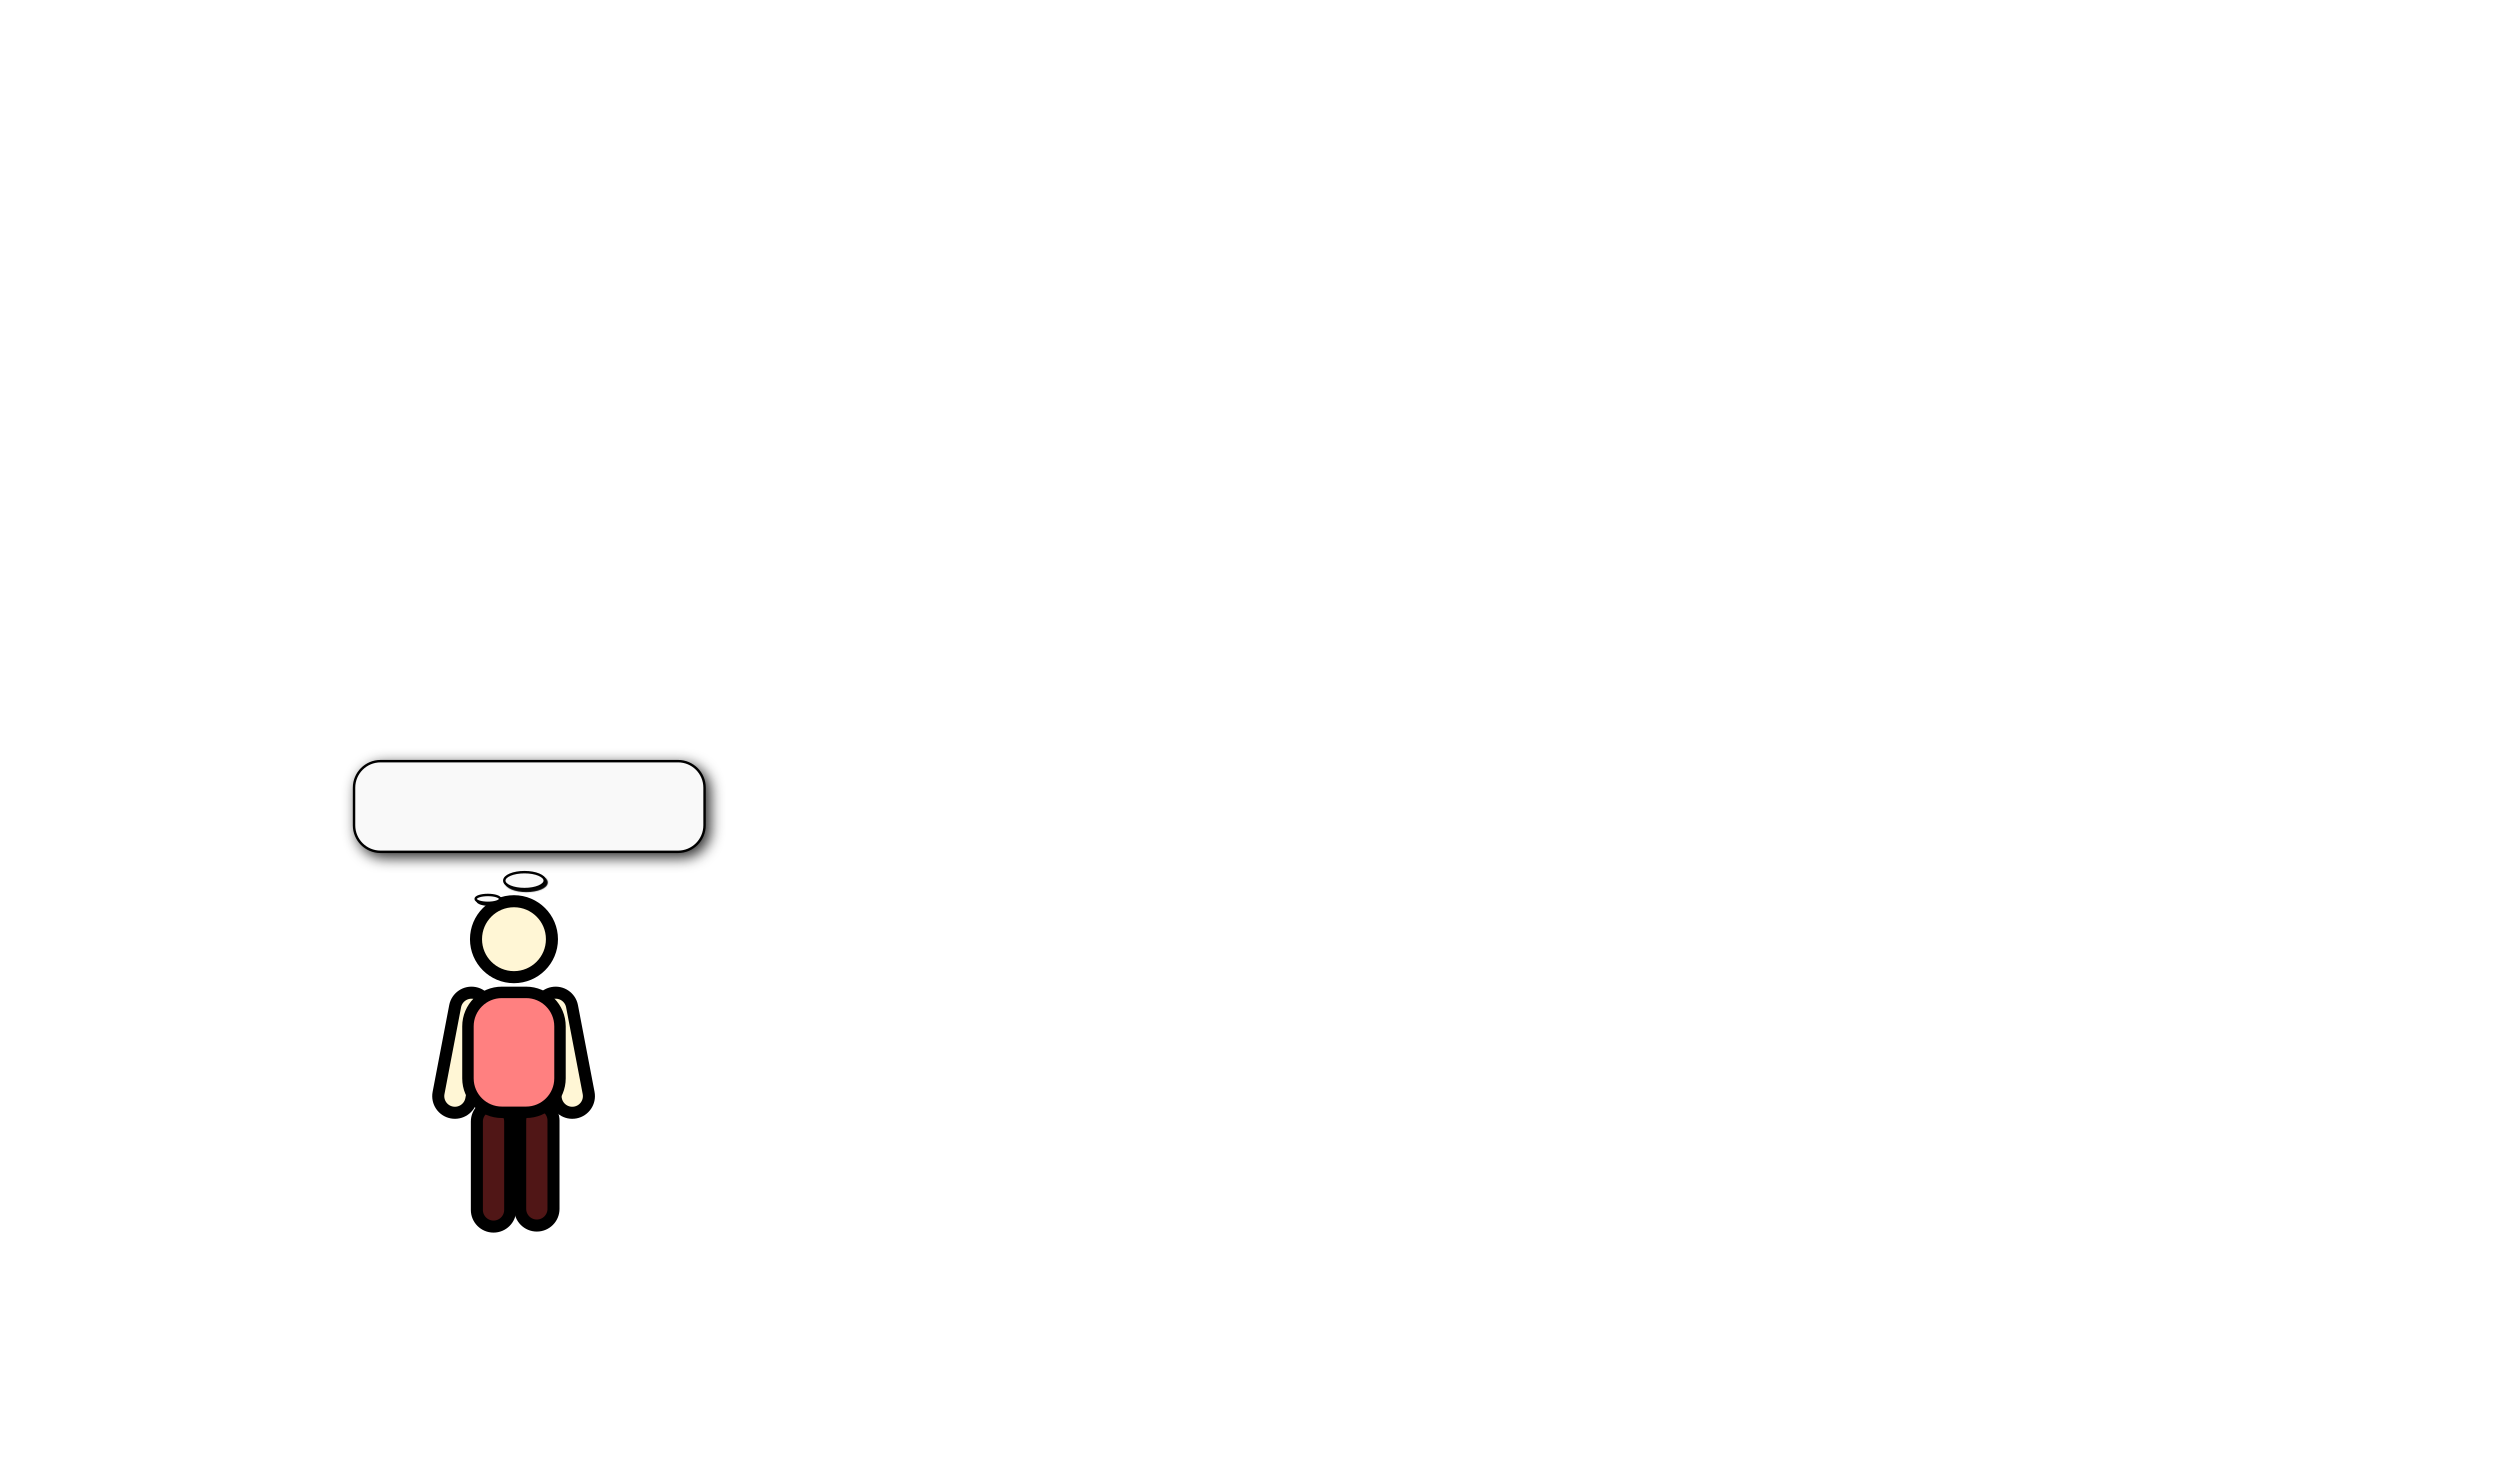
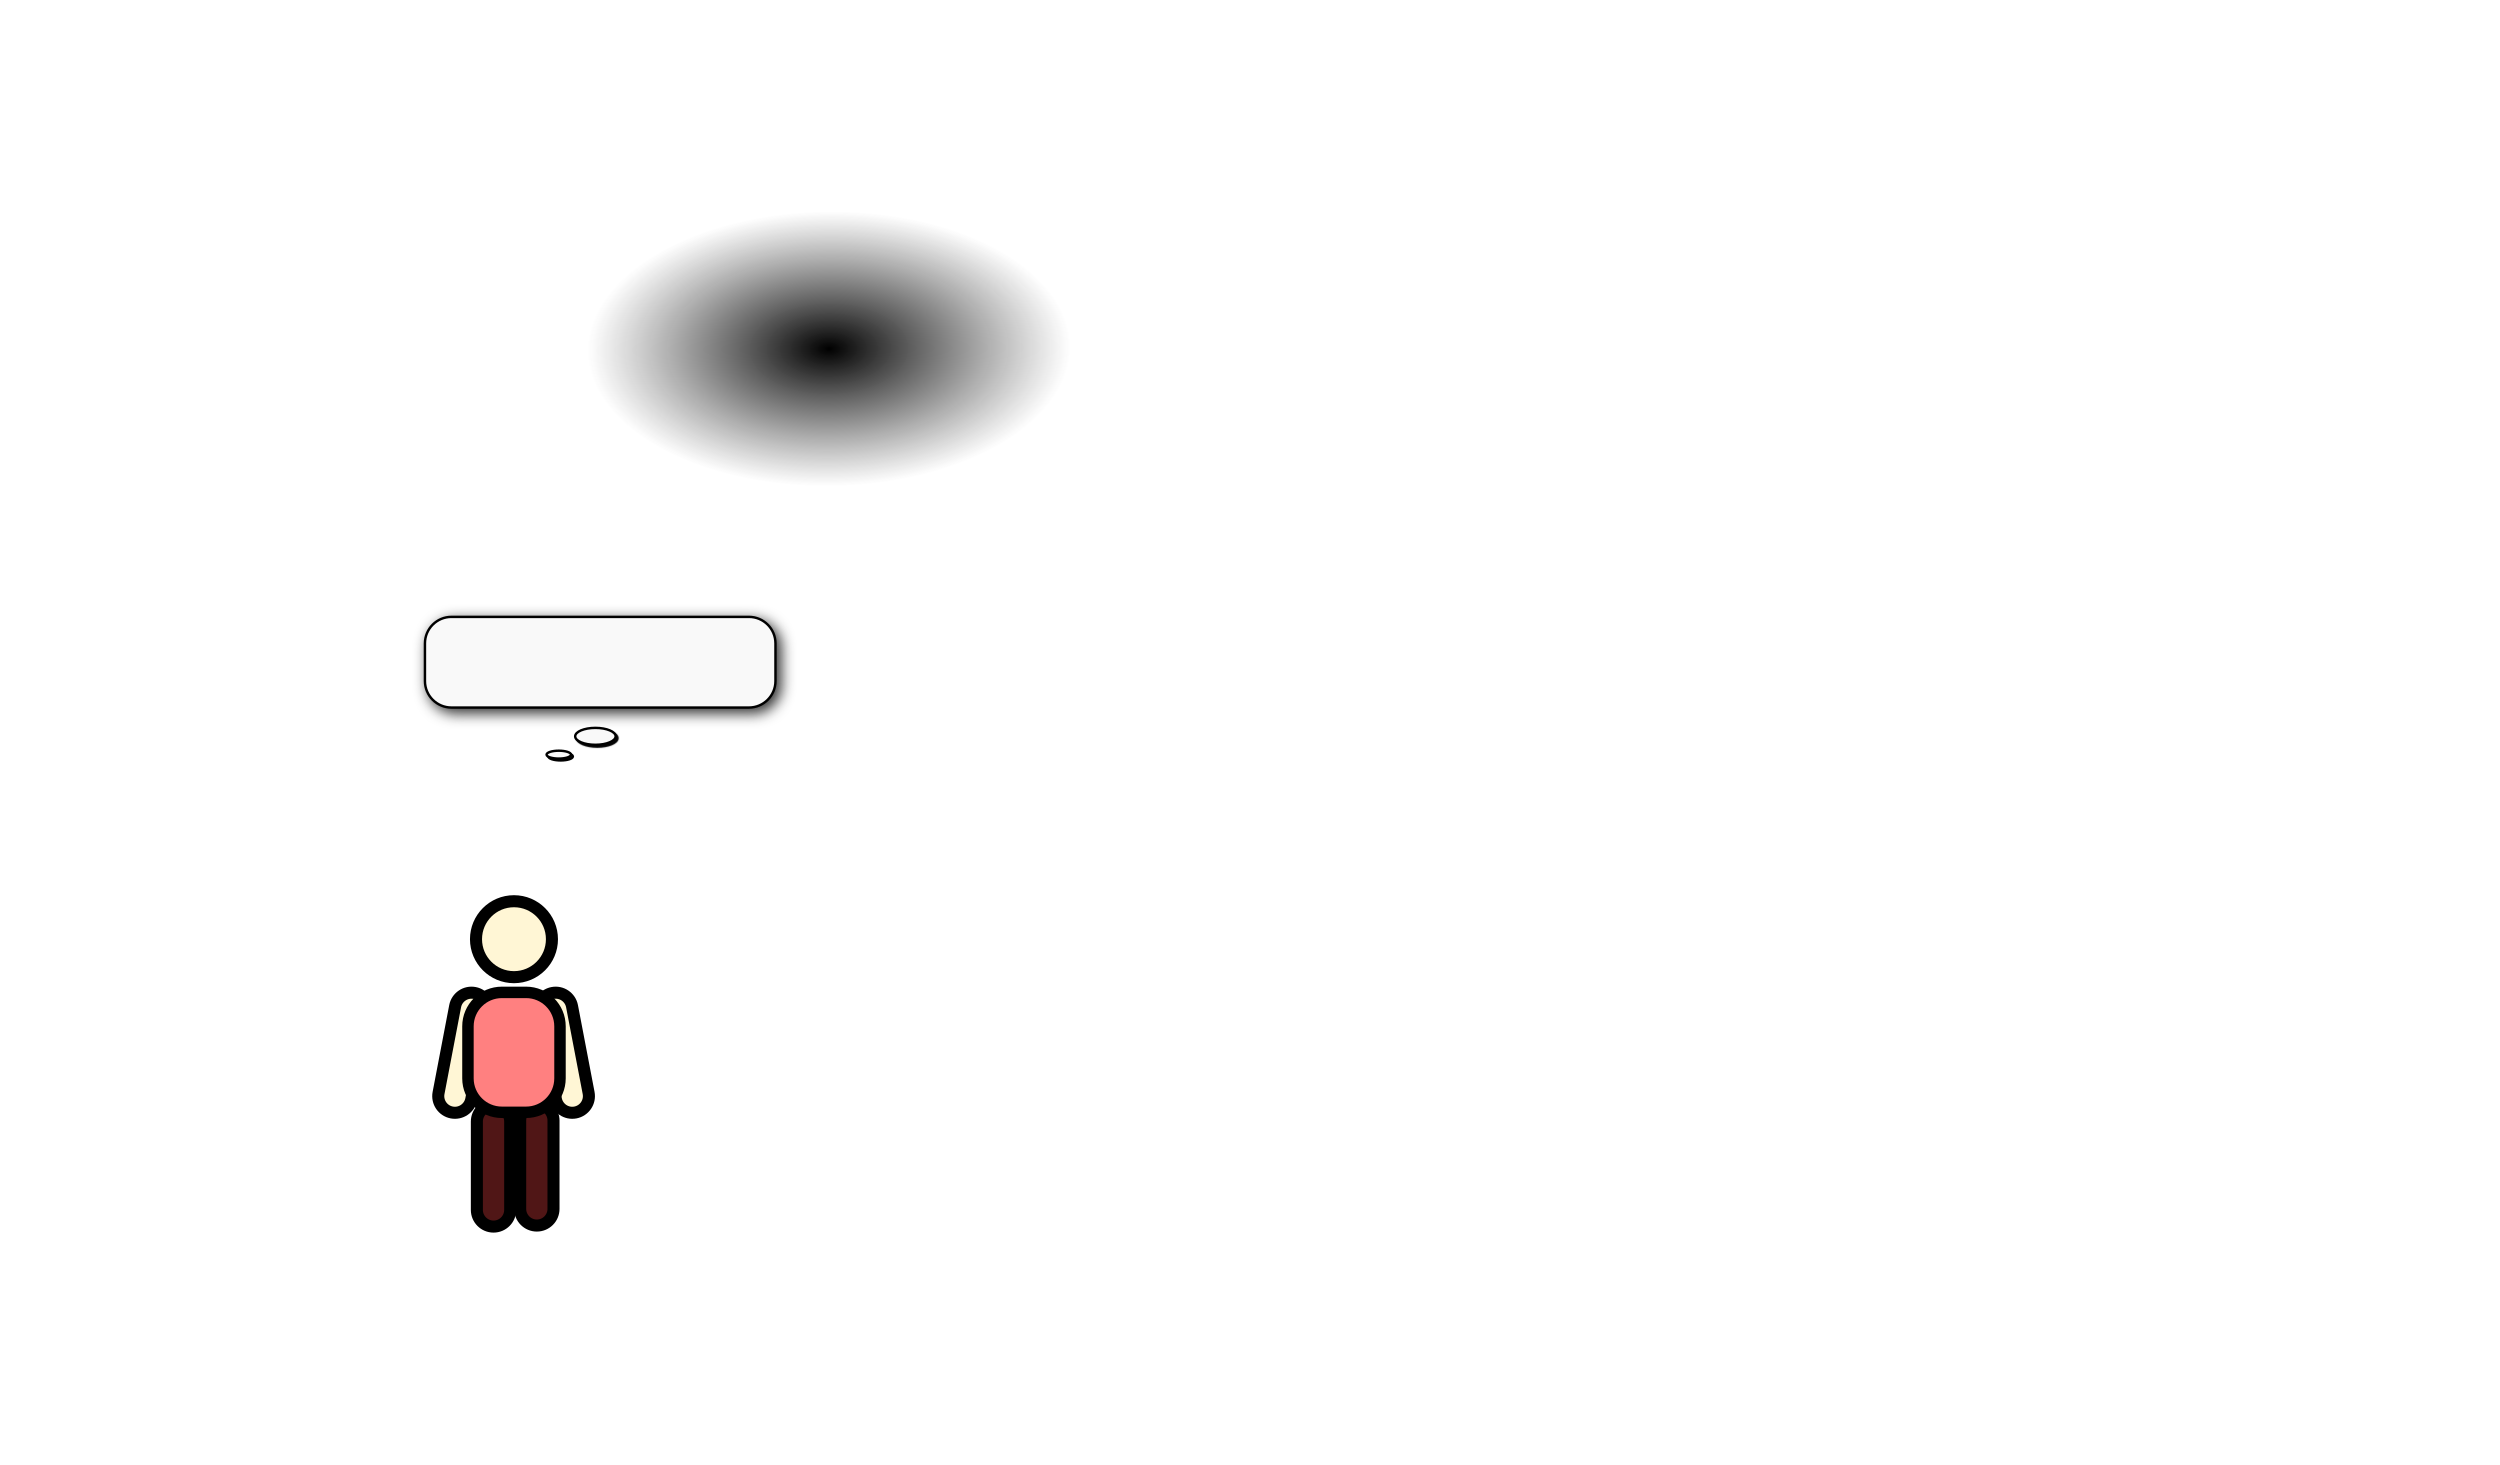
- <svg xmlns="http://www.w3.org/2000/svg" id="svg8" version="1.1" viewBox="0 0 270.933 158.75" height="600" width="1024">
+ <svg xmlns="http://www.w3.org/2000/svg" xmlns:xlink="http://www.w3.org/1999/xlink" width="1024" height="600" viewBox="0 0 270.933 158.75" version="1.1" id="svg8">
  <defs id="defs2">
-     <filter height="1.365" y="-0.182" width="1.094" x="-0.047" id="filter969" style="color-interpolation-filters:sRGB">
-       <feGaussianBlur id="feGaussianBlur971" stdDeviation="0.747" />
+     <linearGradient id="linearGradient1634">
+       <stop id="stop1630" offset="0" style="stop-color:#000000;stop-opacity:1" />
+       <stop id="stop1632" offset="1" style="stop-color:#222222;stop-opacity:0" />
+     </linearGradient>
+     <filter style="color-interpolation-filters:sRGB" id="filter969" x="-0.047" width="1.094" y="-0.182" height="1.365">
+       <feGaussianBlur stdDeviation="0.747" id="feGaussianBlur971" />
    </filter>
-     <filter height="1.33" y="-0.165" width="1.106" x="-0.053" id="filter985" style="color-interpolation-filters:sRGB">
-       <feGaussianBlur id="feGaussianBlur987" stdDeviation="0.059" />
+     <filter style="color-interpolation-filters:sRGB" id="filter985" x="-0.053" width="1.106" y="-0.165" height="1.33">
+       <feGaussianBlur stdDeviation="0.059" id="feGaussianBlur987" />
    </filter>
-     <filter height="1.254" y="-0.127" width="1.106" x="-0.053" id="filter993" style="color-interpolation-filters:sRGB">
-       <feGaussianBlur id="feGaussianBlur995" stdDeviation="0.097" />
+     <filter style="color-interpolation-filters:sRGB" id="filter993" x="-0.053" width="1.106" y="-0.127" height="1.254">
+       <feGaussianBlur stdDeviation="0.097" id="feGaussianBlur995" />
    </filter>
+     <radialGradient r="27.023" fy="72.574" fx="65.361" cy="72.574" cx="65.361" gradientTransform="matrix(0.9683505,-0.01002058,0.0057055,0.5513573,26.12854,-1.559218)" gradientUnits="userSpaceOnUse" id="radialGradient1640" xlink:href="#linearGradient1634" />
  </defs>
  <g id="layer1">
-     <g transform="matrix(0.6284901,0,0,0.6284901,27.48086,34.84494)" id="g851">
-       <circle style="fill:#fff6d5;stroke:#000000;stroke-width:2.078;stroke-linecap:square;stroke-dashoffset:200" id="path833" cx="44.901" cy="106.507" r="6.548" />
-       <rect style="fill:#501616;stroke:#000000;stroke-width:2.078;stroke-linecap:square;stroke-dashoffset:200" id="rect837" width="5.746" height="20.981" x="45.97" y="134.904" ry="2.873" />
-       <rect ry="2.873" y="135.082" x="38.503" height="20.981" width="5.746" id="rect839" style="fill:#501616;stroke:#000000;stroke-width:2.078;stroke-linecap:square;stroke-dashoffset:200" />
-       <rect ry="2.873" y="123.403" x="26.014" height="20.981" width="5.746" id="rect841" style="fill:#fff6d5;stroke:#000000;stroke-width:2.078;stroke-linecap:square;stroke-dashoffset:200" transform="rotate(-10.8257)" />
-       <rect transform="matrix(-0.9822031,-0.187822,-0.187822,0.9822031,0,0)" style="fill:#fff6d5;stroke:#000000;stroke-width:2.078;stroke-linecap:square;stroke-dashoffset:200" id="rect843" width="5.746" height="20.981" x="-62.059" y="106.561" ry="2.873" />
-       <rect style="fill:#ff8080;stroke:#000000;stroke-width:1.975;stroke-linecap:square;stroke-dashoffset:200" id="rect835" width="15.871" height="20.682" x="36.966" y="115.677" ry="5.854" />
+     <g id="g851" transform="matrix(0.6284901,0,0,0.6284901,27.48086,34.84494)">
+       <circle r="6.548" cy="106.507" cx="44.901" id="path833" style="fill:#fff6d5;stroke:#000000;stroke-width:2.078;stroke-linecap:square;stroke-dashoffset:200" />
+       <rect ry="2.873" y="134.904" x="45.97" height="20.981" width="5.746" id="rect837" style="fill:#501616;stroke:#000000;stroke-width:2.078;stroke-linecap:square;stroke-dashoffset:200" />
+       <rect style="fill:#501616;stroke:#000000;stroke-width:2.078;stroke-linecap:square;stroke-dashoffset:200" id="rect839" width="5.746" height="20.981" x="38.503" y="135.082" ry="2.873" />
+       <rect transform="rotate(-10.8257)" style="fill:#fff6d5;stroke:#000000;stroke-width:2.078;stroke-linecap:square;stroke-dashoffset:200" id="rect841" width="5.746" height="20.981" x="26.014" y="123.403" ry="2.873" />
+       <rect ry="2.873" y="106.561" x="-62.059" height="20.981" width="5.746" id="rect843" style="fill:#fff6d5;stroke:#000000;stroke-width:2.078;stroke-linecap:square;stroke-dashoffset:200" transform="matrix(-0.9822031,-0.187822,-0.187822,0.9822031,0,0)" />
+       <rect ry="5.854" y="115.677" x="36.966" height="20.682" width="15.871" id="rect835" style="fill:#ff8080;stroke:#000000;stroke-width:1.975;stroke-linecap:square;stroke-dashoffset:200" />
    </g>
-     <g transform="translate(-2.074458,2.074458)" id="g1003">
-       <ellipse ry="0.428" rx="1.326" cy="95.545" cx="55.149" id="ellipse949" style="fill:#1a1a1a;stroke:#000000;stroke-width:0.265;stroke-linecap:square;stroke-miterlimit:4;stroke-dasharray:none;stroke-dashoffset:200;filter:url(#filter985)" />
-       <ellipse style="fill:#1a1a1a;stroke:#000000;stroke-width:0.265;stroke-linecap:square;stroke-miterlimit:4;stroke-dasharray:none;stroke-dashoffset:200;filter:url(#filter993)" id="ellipse951" cx="59.117" cy="93.561" rx="2.193" ry="0.917" />
-       <rect ry="2.873" y="80.882" x="40.911" height="9.827" width="37.987" id="rect859" style="fill:#333333;stroke:#000000;stroke-width:0.265;stroke-linecap:square;stroke-miterlimit:4;stroke-dasharray:none;stroke-dashoffset:200;filter:url(#filter969)" />
-       <ellipse style="fill:#f9f9f9;stroke:#000000;stroke-width:0.265;stroke-linecap:square;stroke-miterlimit:4;stroke-dasharray:none;stroke-dashoffset:200" id="path853" cx="54.948" cy="95.344" rx="1.326" ry="0.428" />
-       <ellipse ry="0.917" rx="2.193" cy="93.36" cx="58.917" id="ellipse855" style="fill:#f9f9f9;stroke:#000000;stroke-width:0.265;stroke-linecap:square;stroke-miterlimit:4;stroke-dasharray:none;stroke-dashoffset:200" />
-       <rect style="fill:#f9f9f9;stroke:#000000;stroke-width:0.265;stroke-linecap:square;stroke-miterlimit:4;stroke-dasharray:none;stroke-dashoffset:200" id="rect857" width="37.987" height="9.827" x="40.443" y="80.414" ry="2.873" />
+     <g id="g1003" transform="translate(5.609541,-13.56081)">
+       <ellipse style="fill:#1a1a1a;stroke:#000000;stroke-width:0.265;stroke-linecap:square;stroke-miterlimit:4;stroke-dasharray:none;stroke-dashoffset:200;filter:url(#filter985)" id="ellipse949" cx="55.149" cy="95.545" rx="1.326" ry="0.428" />
+       <ellipse ry="0.917" rx="2.193" cy="93.561" cx="59.117" id="ellipse951" style="fill:#1a1a1a;stroke:#000000;stroke-width:0.265;stroke-linecap:square;stroke-miterlimit:4;stroke-dasharray:none;stroke-dashoffset:200;filter:url(#filter993)" />
+       <rect style="fill:#333333;stroke:#000000;stroke-width:0.265;stroke-linecap:square;stroke-miterlimit:4;stroke-dasharray:none;stroke-dashoffset:200;filter:url(#filter969)" id="rect859" width="37.987" height="9.827" x="40.911" y="80.882" ry="2.873" />
+       <ellipse ry="0.428" rx="1.326" cy="95.344" cx="54.948" id="path853" style="fill:#f9f9f9;stroke:#000000;stroke-width:0.265;stroke-linecap:square;stroke-miterlimit:4;stroke-dasharray:none;stroke-dashoffset:200" />
+       <ellipse style="fill:#f9f9f9;stroke:#000000;stroke-width:0.265;stroke-linecap:square;stroke-miterlimit:4;stroke-dasharray:none;stroke-dashoffset:200" id="ellipse855" cx="58.917" cy="93.36" rx="2.193" ry="0.917" />
+       <rect ry="2.873" y="80.414" x="40.443" height="9.827" width="37.987" id="rect857" style="fill:#f9f9f9;stroke:#000000;stroke-width:0.265;stroke-linecap:square;stroke-miterlimit:4;stroke-dasharray:none;stroke-dashoffset:200" />
    </g>
+     <rect ry="2.873" y="62.541" x="40.224" height="32.741" width="64.145" id="rect1618" style="opacity:0;fill:#cccccc;stroke:#000000;stroke-width:0.529;stroke-linecap:square;stroke-dashoffset:200" />
+     <rect style="opacity:1;fill:url(#radialGradient1640);fill-opacity:1;stroke:none;stroke-width:0.312;stroke-linecap:square;stroke-dashoffset:200" id="rect1638" width="54.045" height="30.36" x="62.812" y="22.62" ry="1.275" />
  </g>
</svg>
